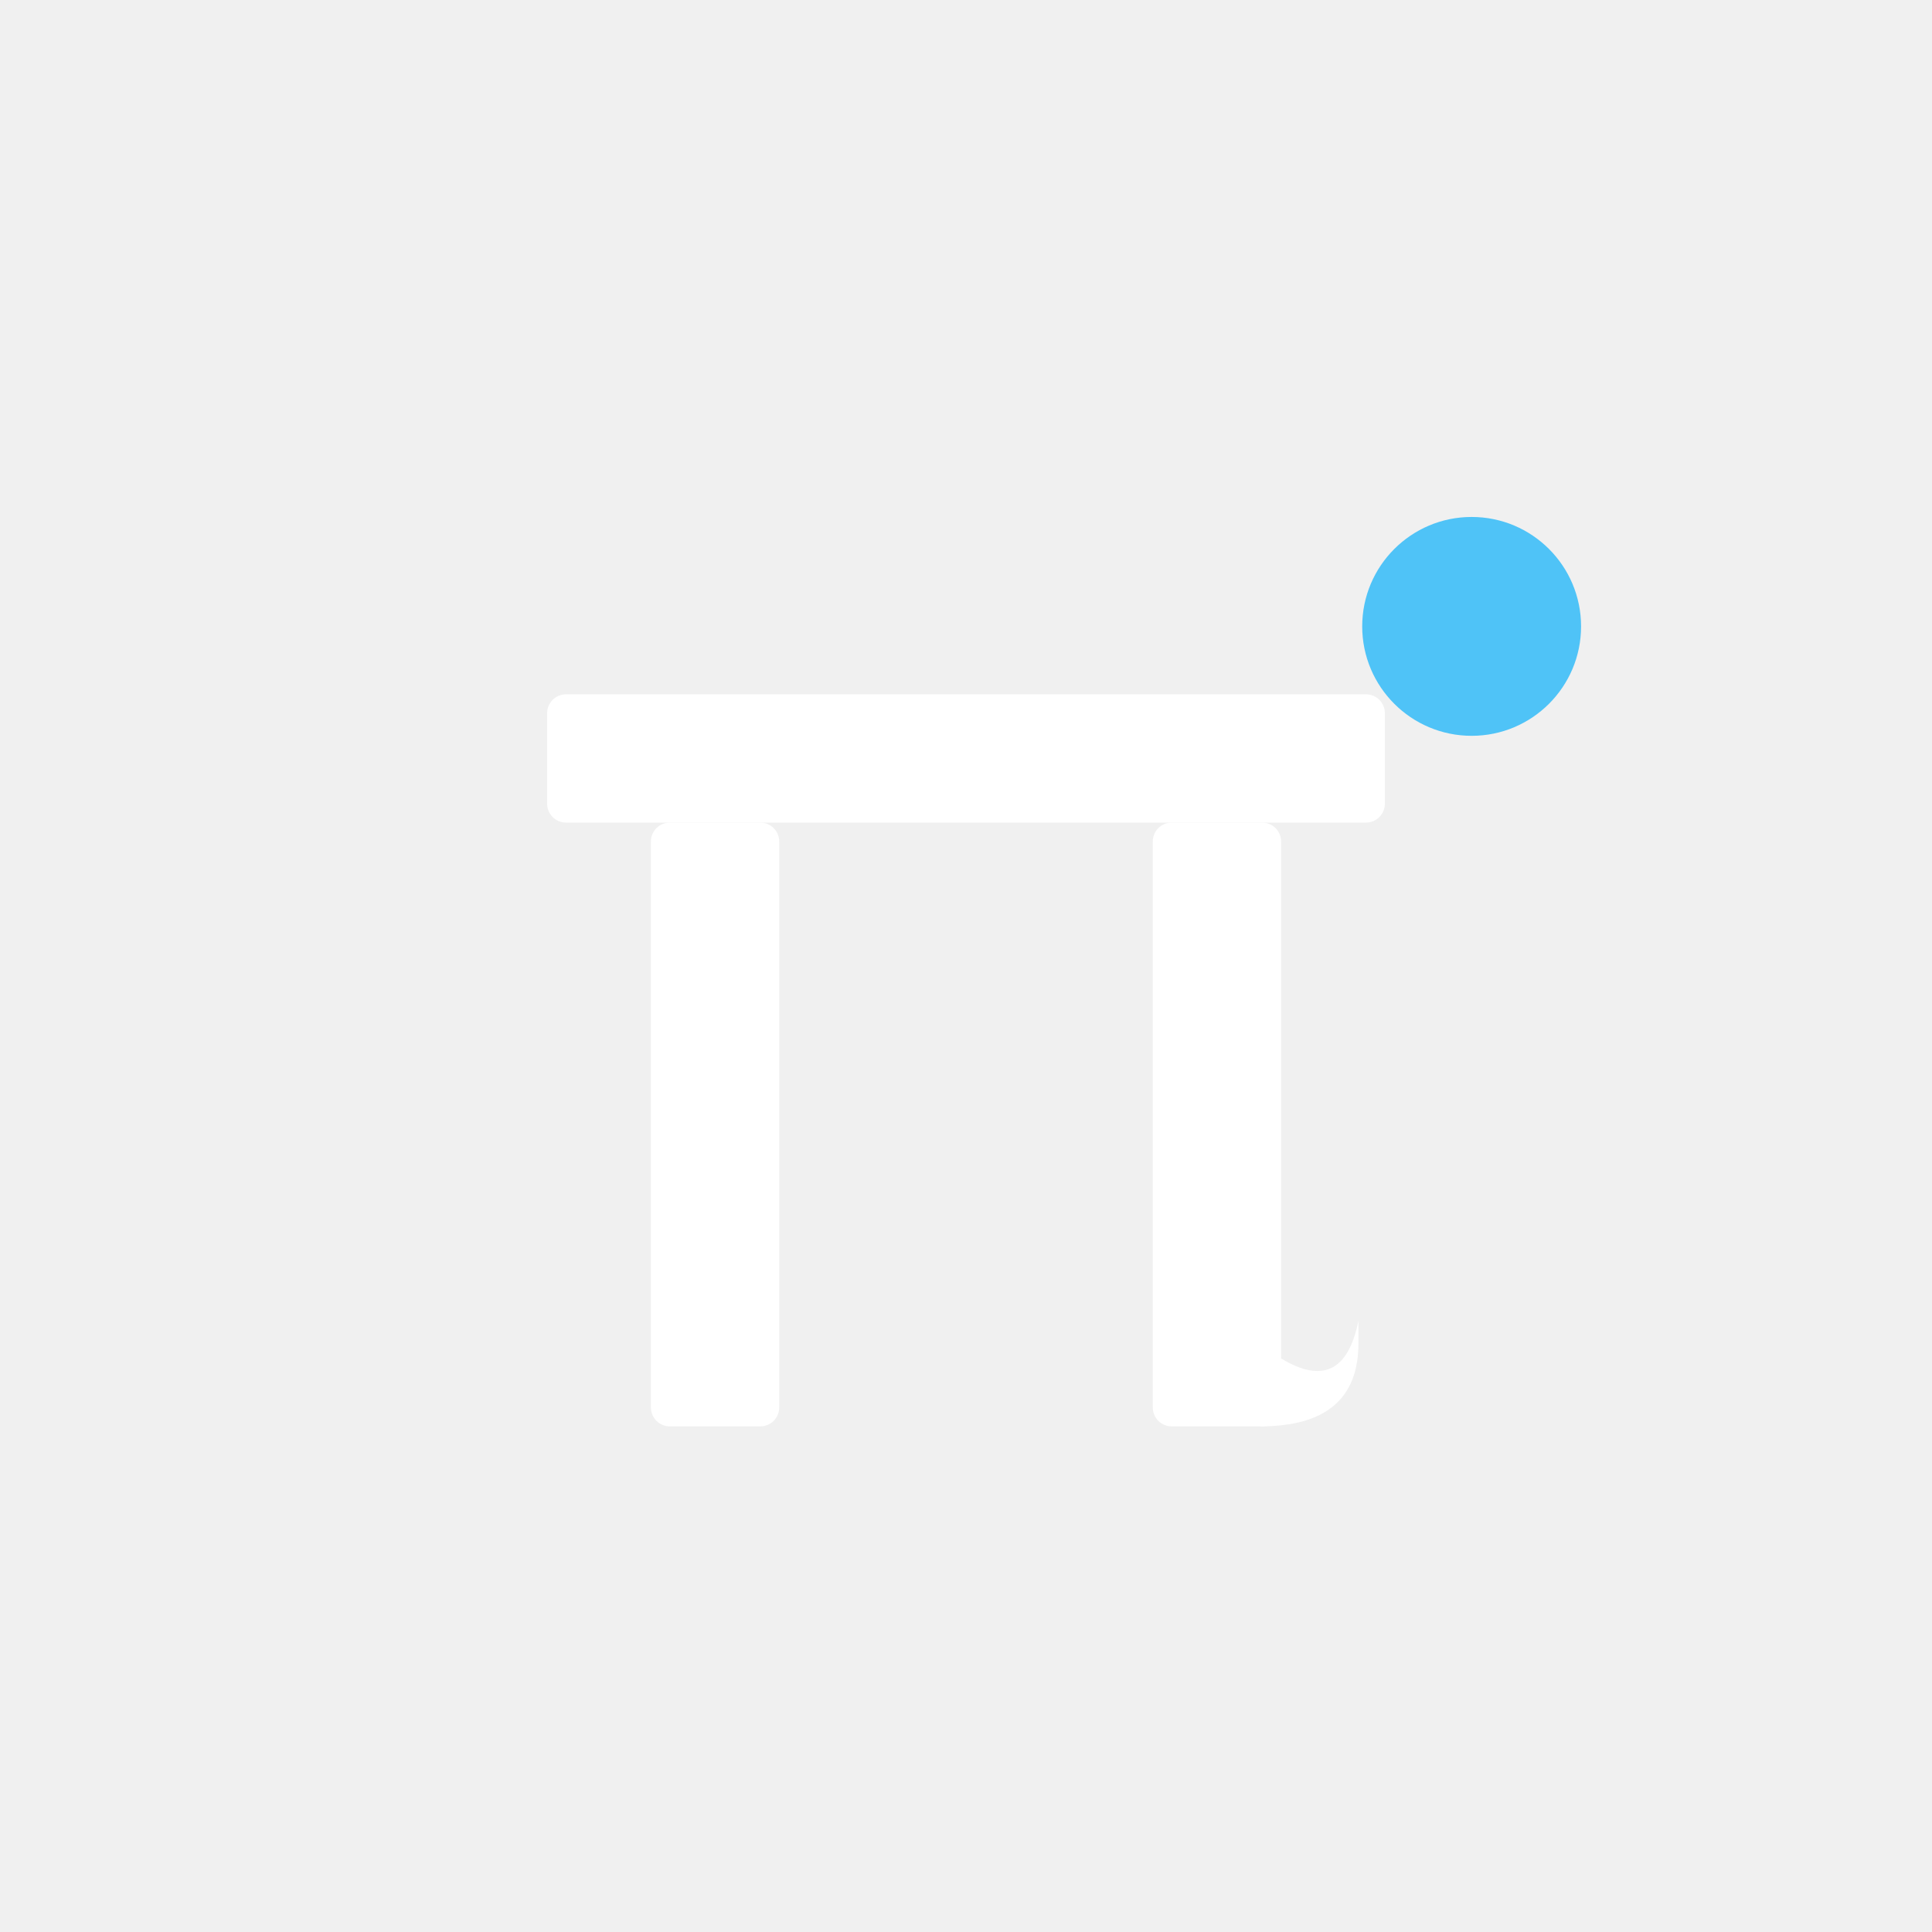
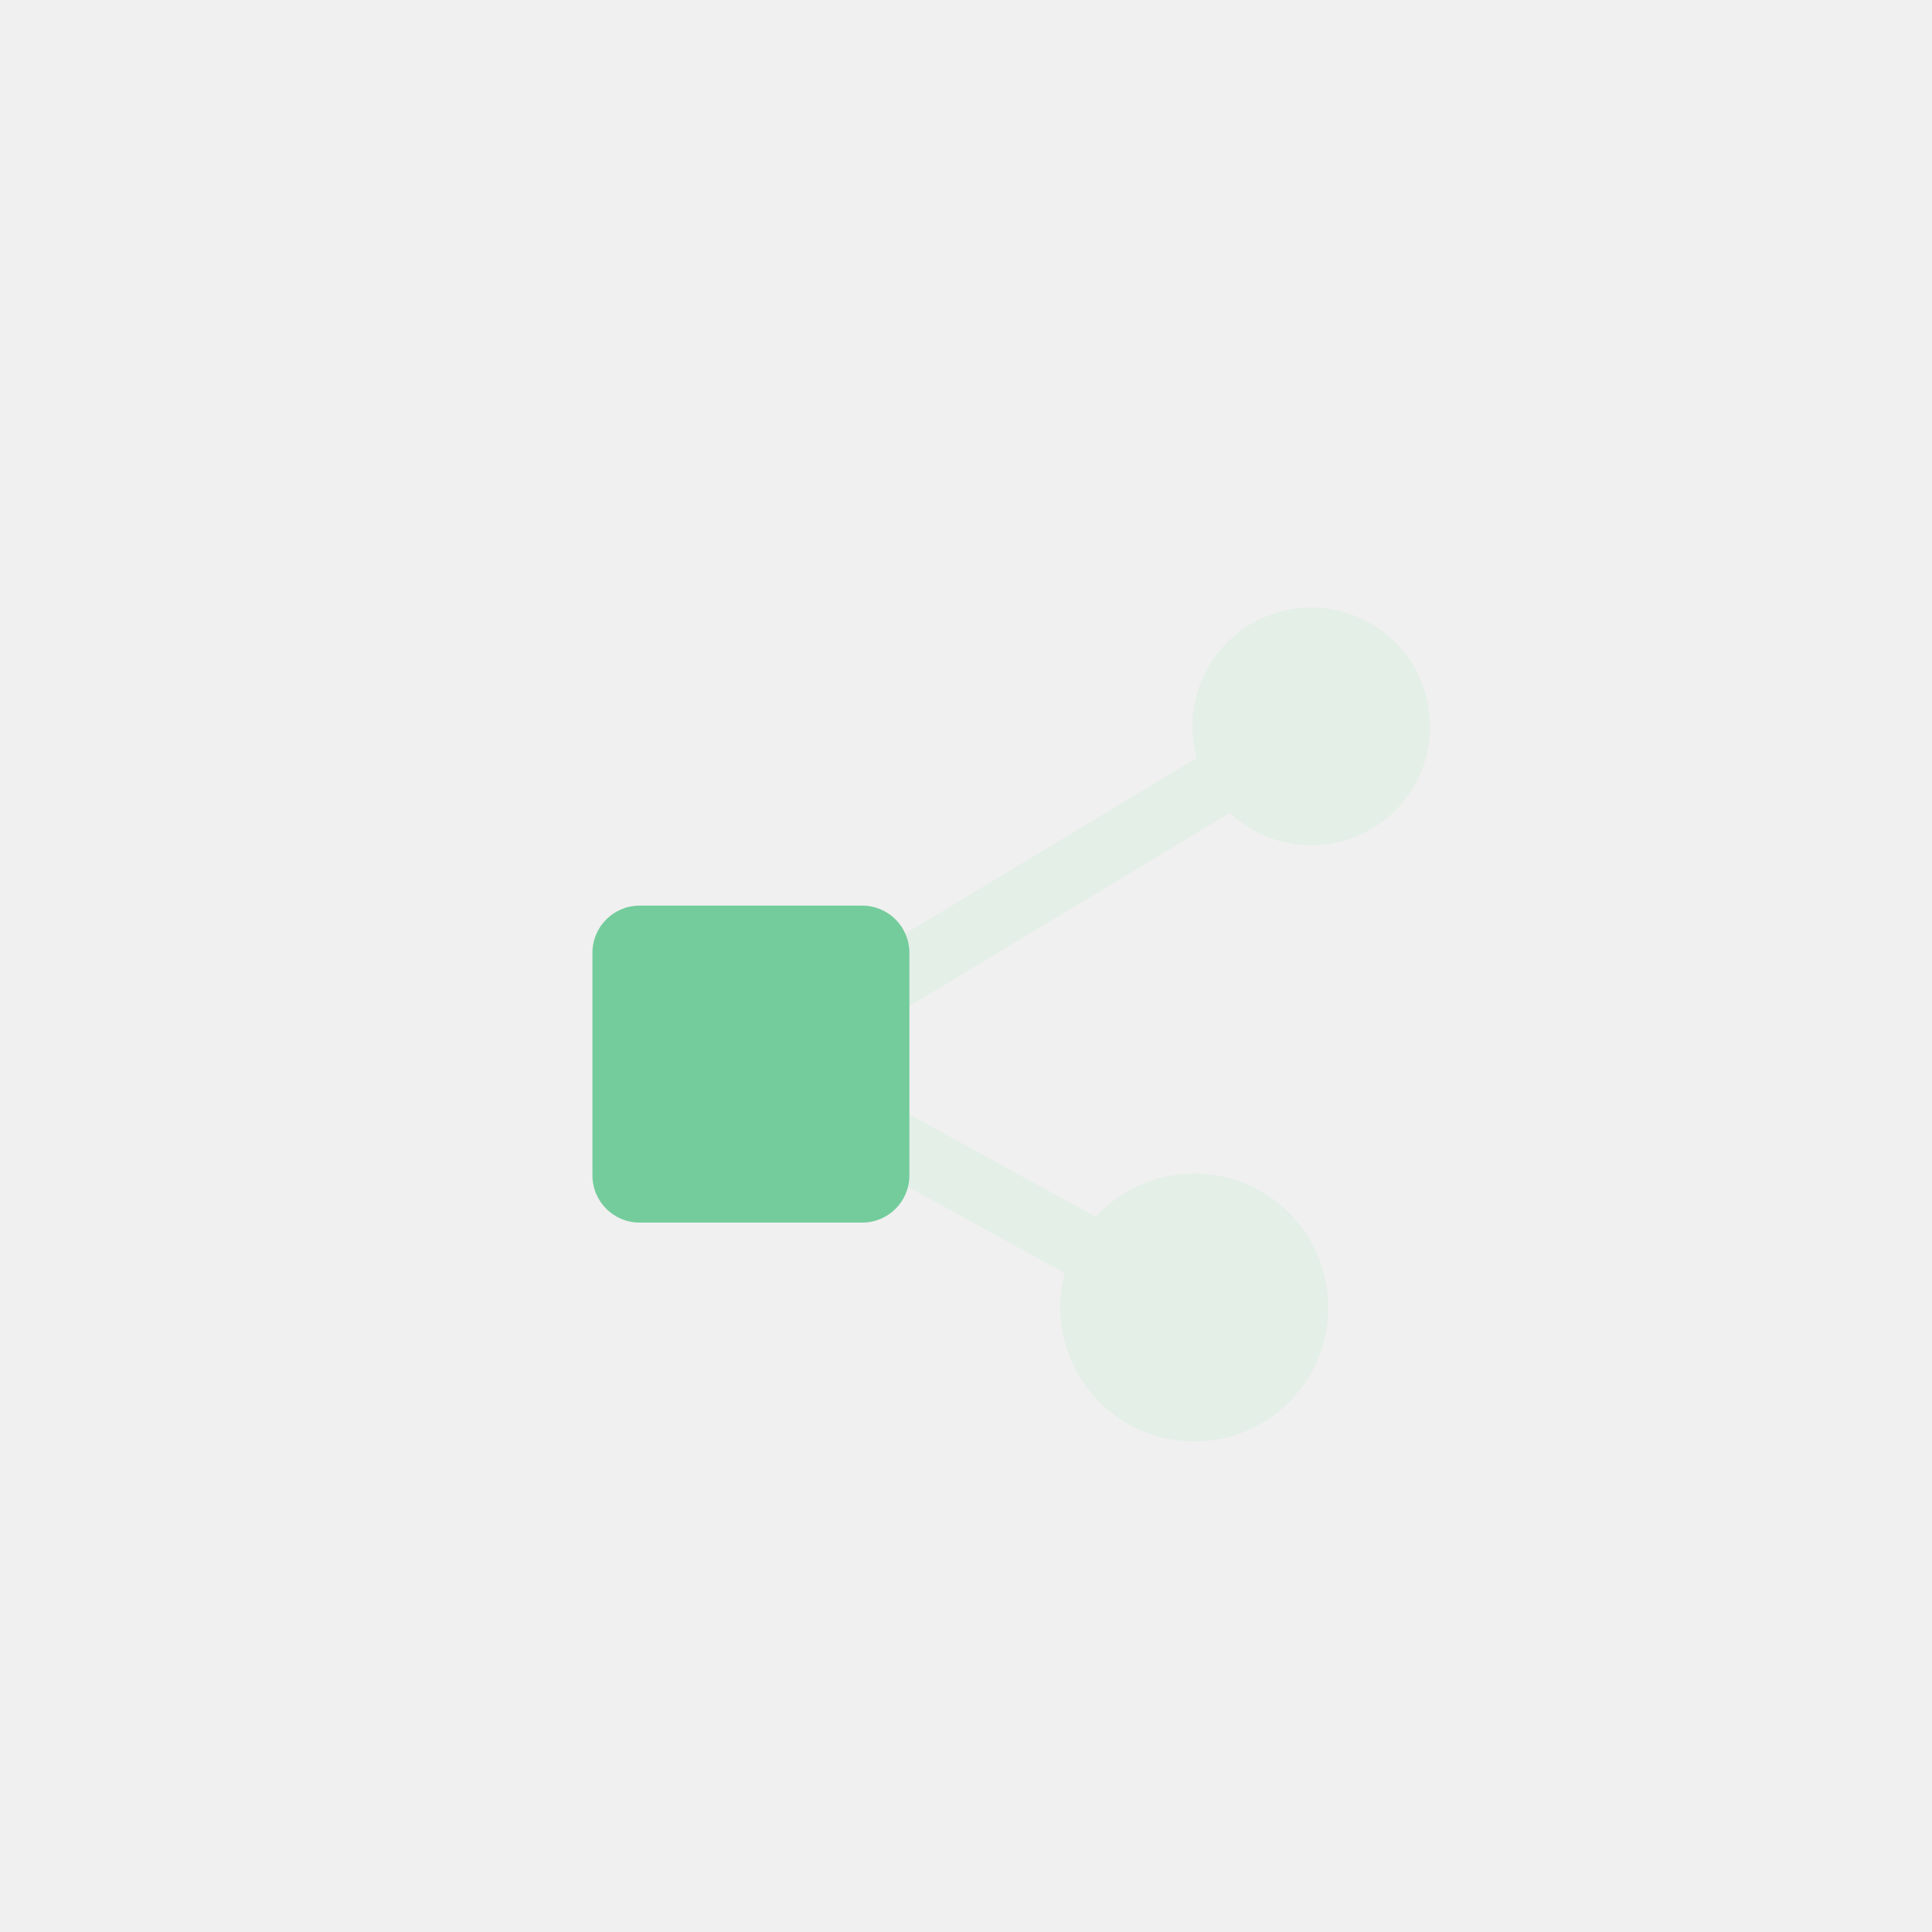
<svg xmlns="http://www.w3.org/2000/svg" viewBox="0 0 1024 1024" width="1024" height="1024">
-   <g fill="#FFFFFF">
-     <rect x="290" y="368" width="444" height="68" rx="10" />
-     <rect x="345" y="436" width="68" height="320" rx="10" />
-     <rect x="611" y="436" width="68" height="320" rx="10" />
-     <path d="M 679 720 Q 712 740 720 700 L 720 712 Q 720 756 668 756 L 668 736 Z" fill="#FFFFFF" />
-   </g>
-   <circle cx="780" cy="332" r="58" fill="#4FC3F7" />
+   <path d="M 398 564 L 695 385 M 398 564 L 633 693" stroke="#E4EFE8" stroke-width="34" stroke-linecap="round" />
+   <rect x="314" y="480" width="168" height="168" rx="25" fill="#74CC9C" />
+   <circle cx="695" cy="385" r="63" fill="#E4EFE8" />
+   <circle cx="633" cy="693" r="71" fill="#E4EFE8" />
</svg>
